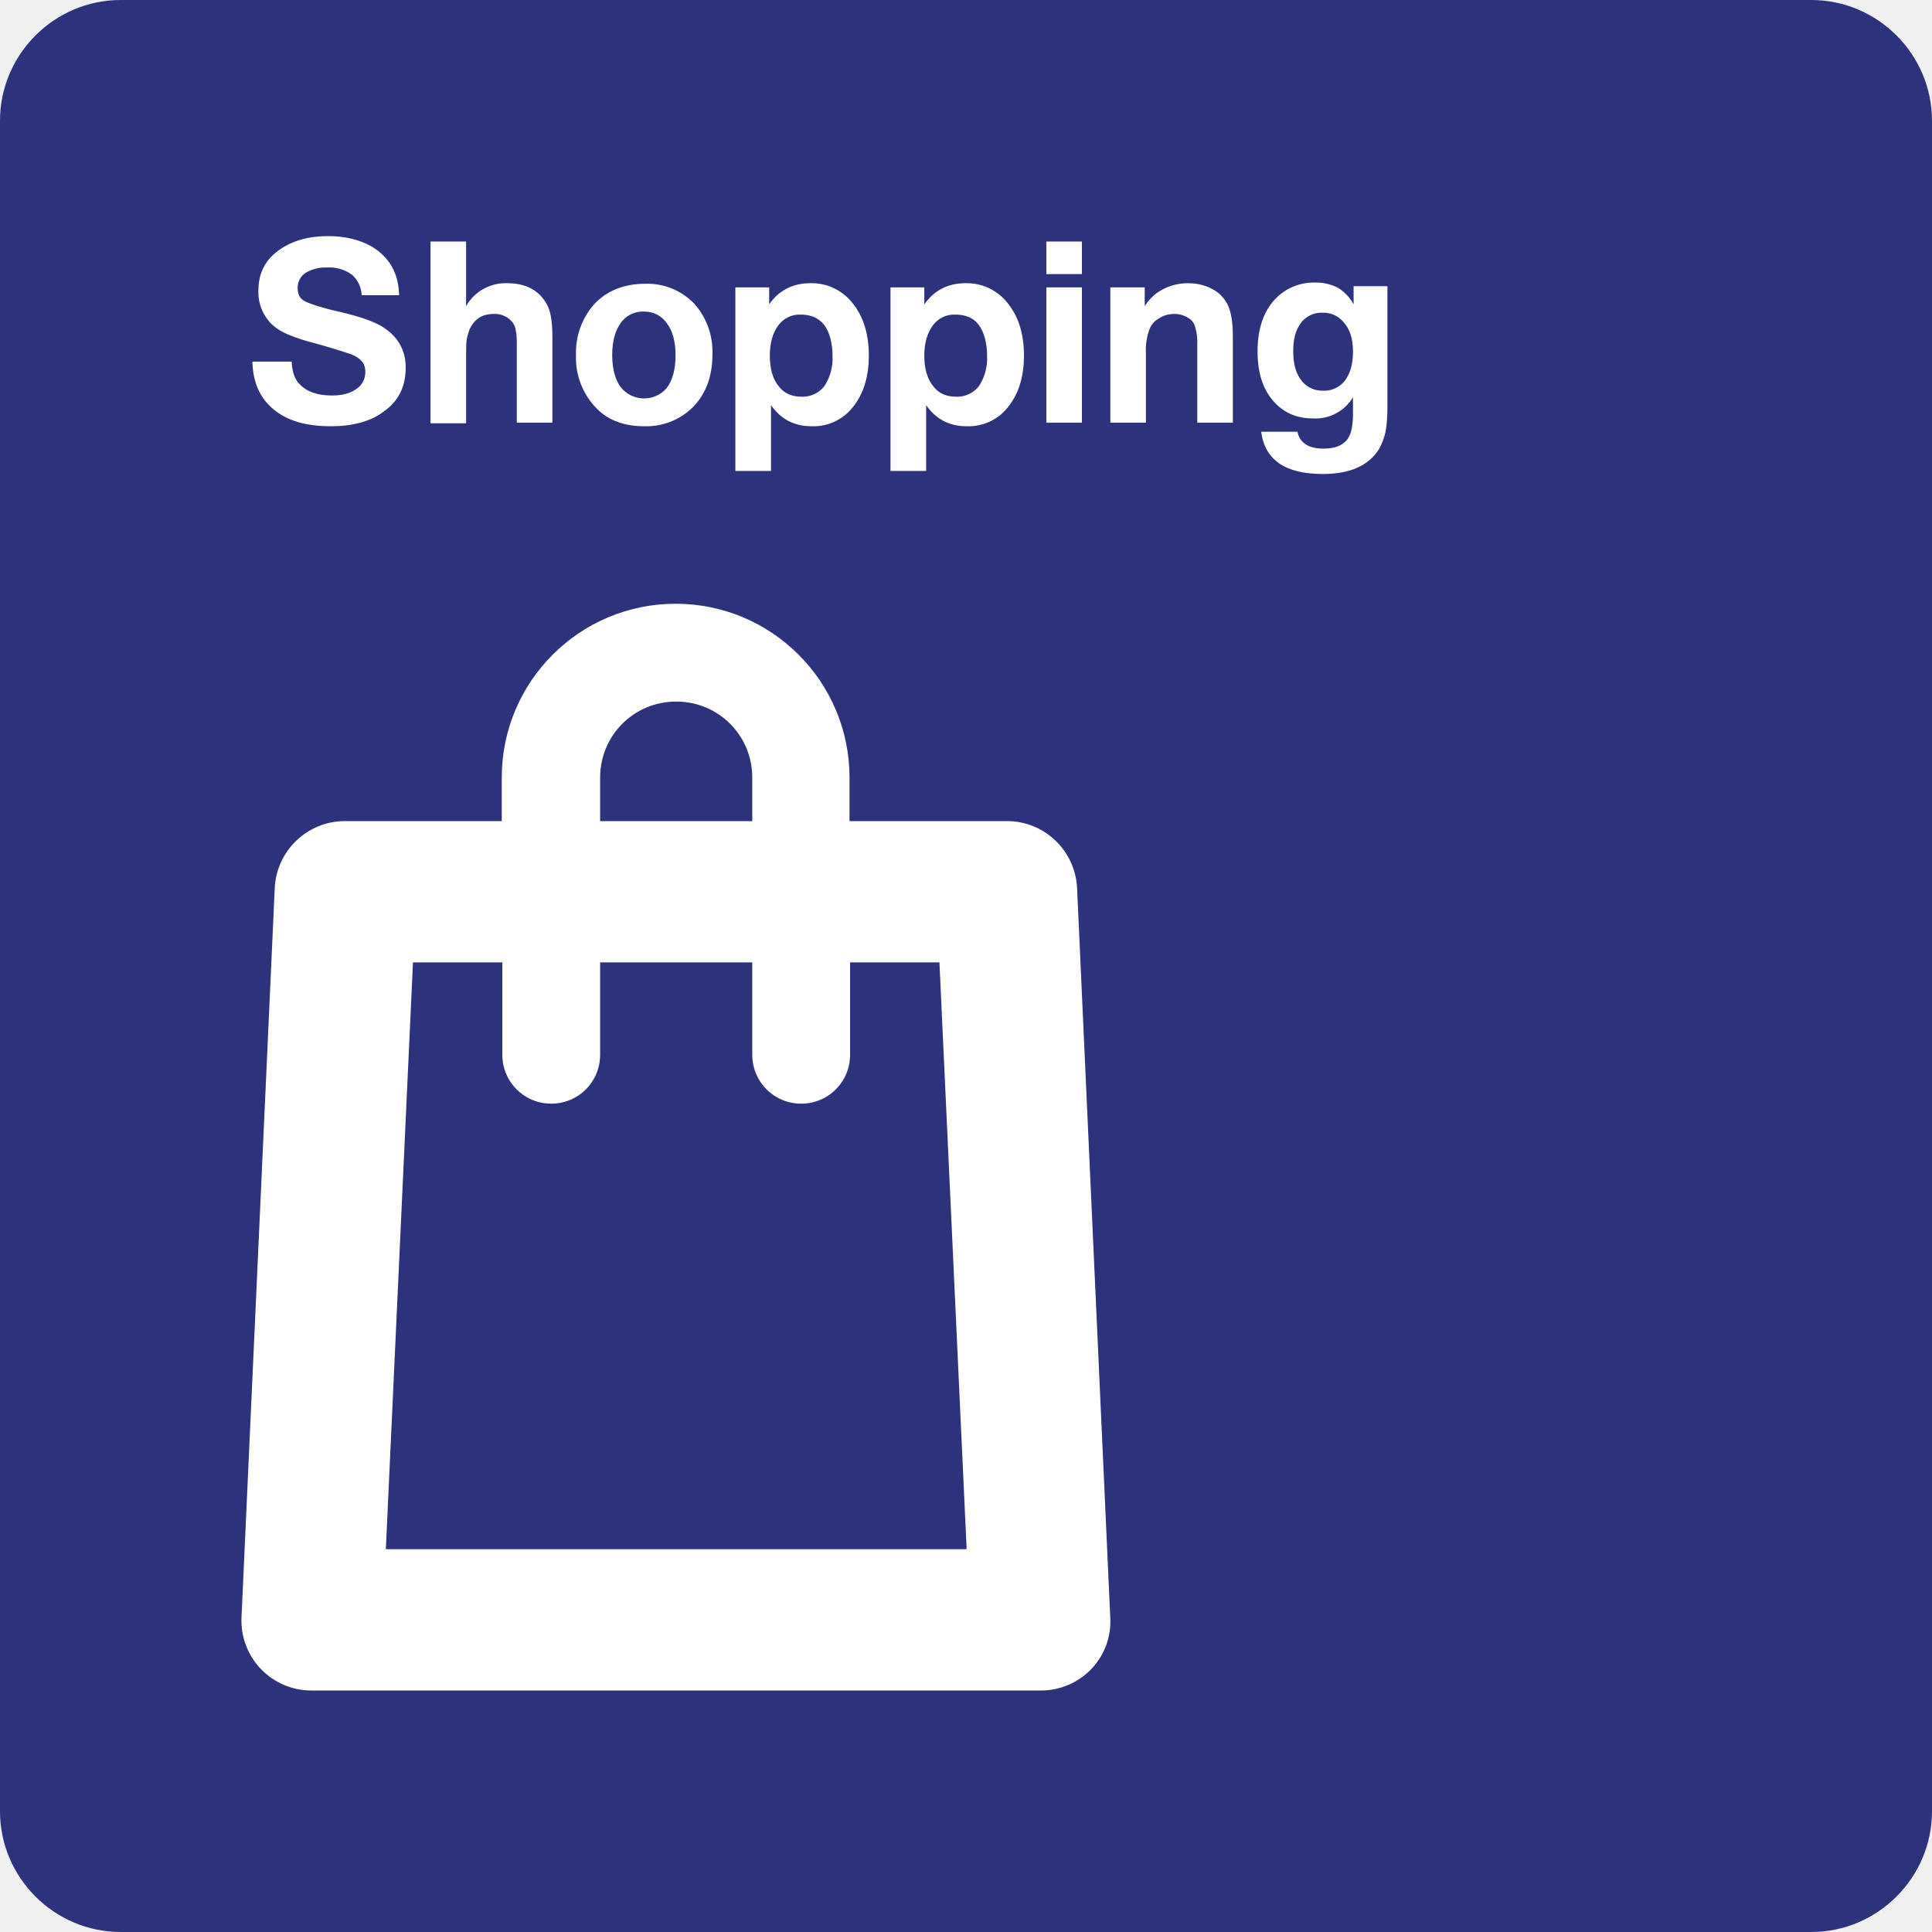
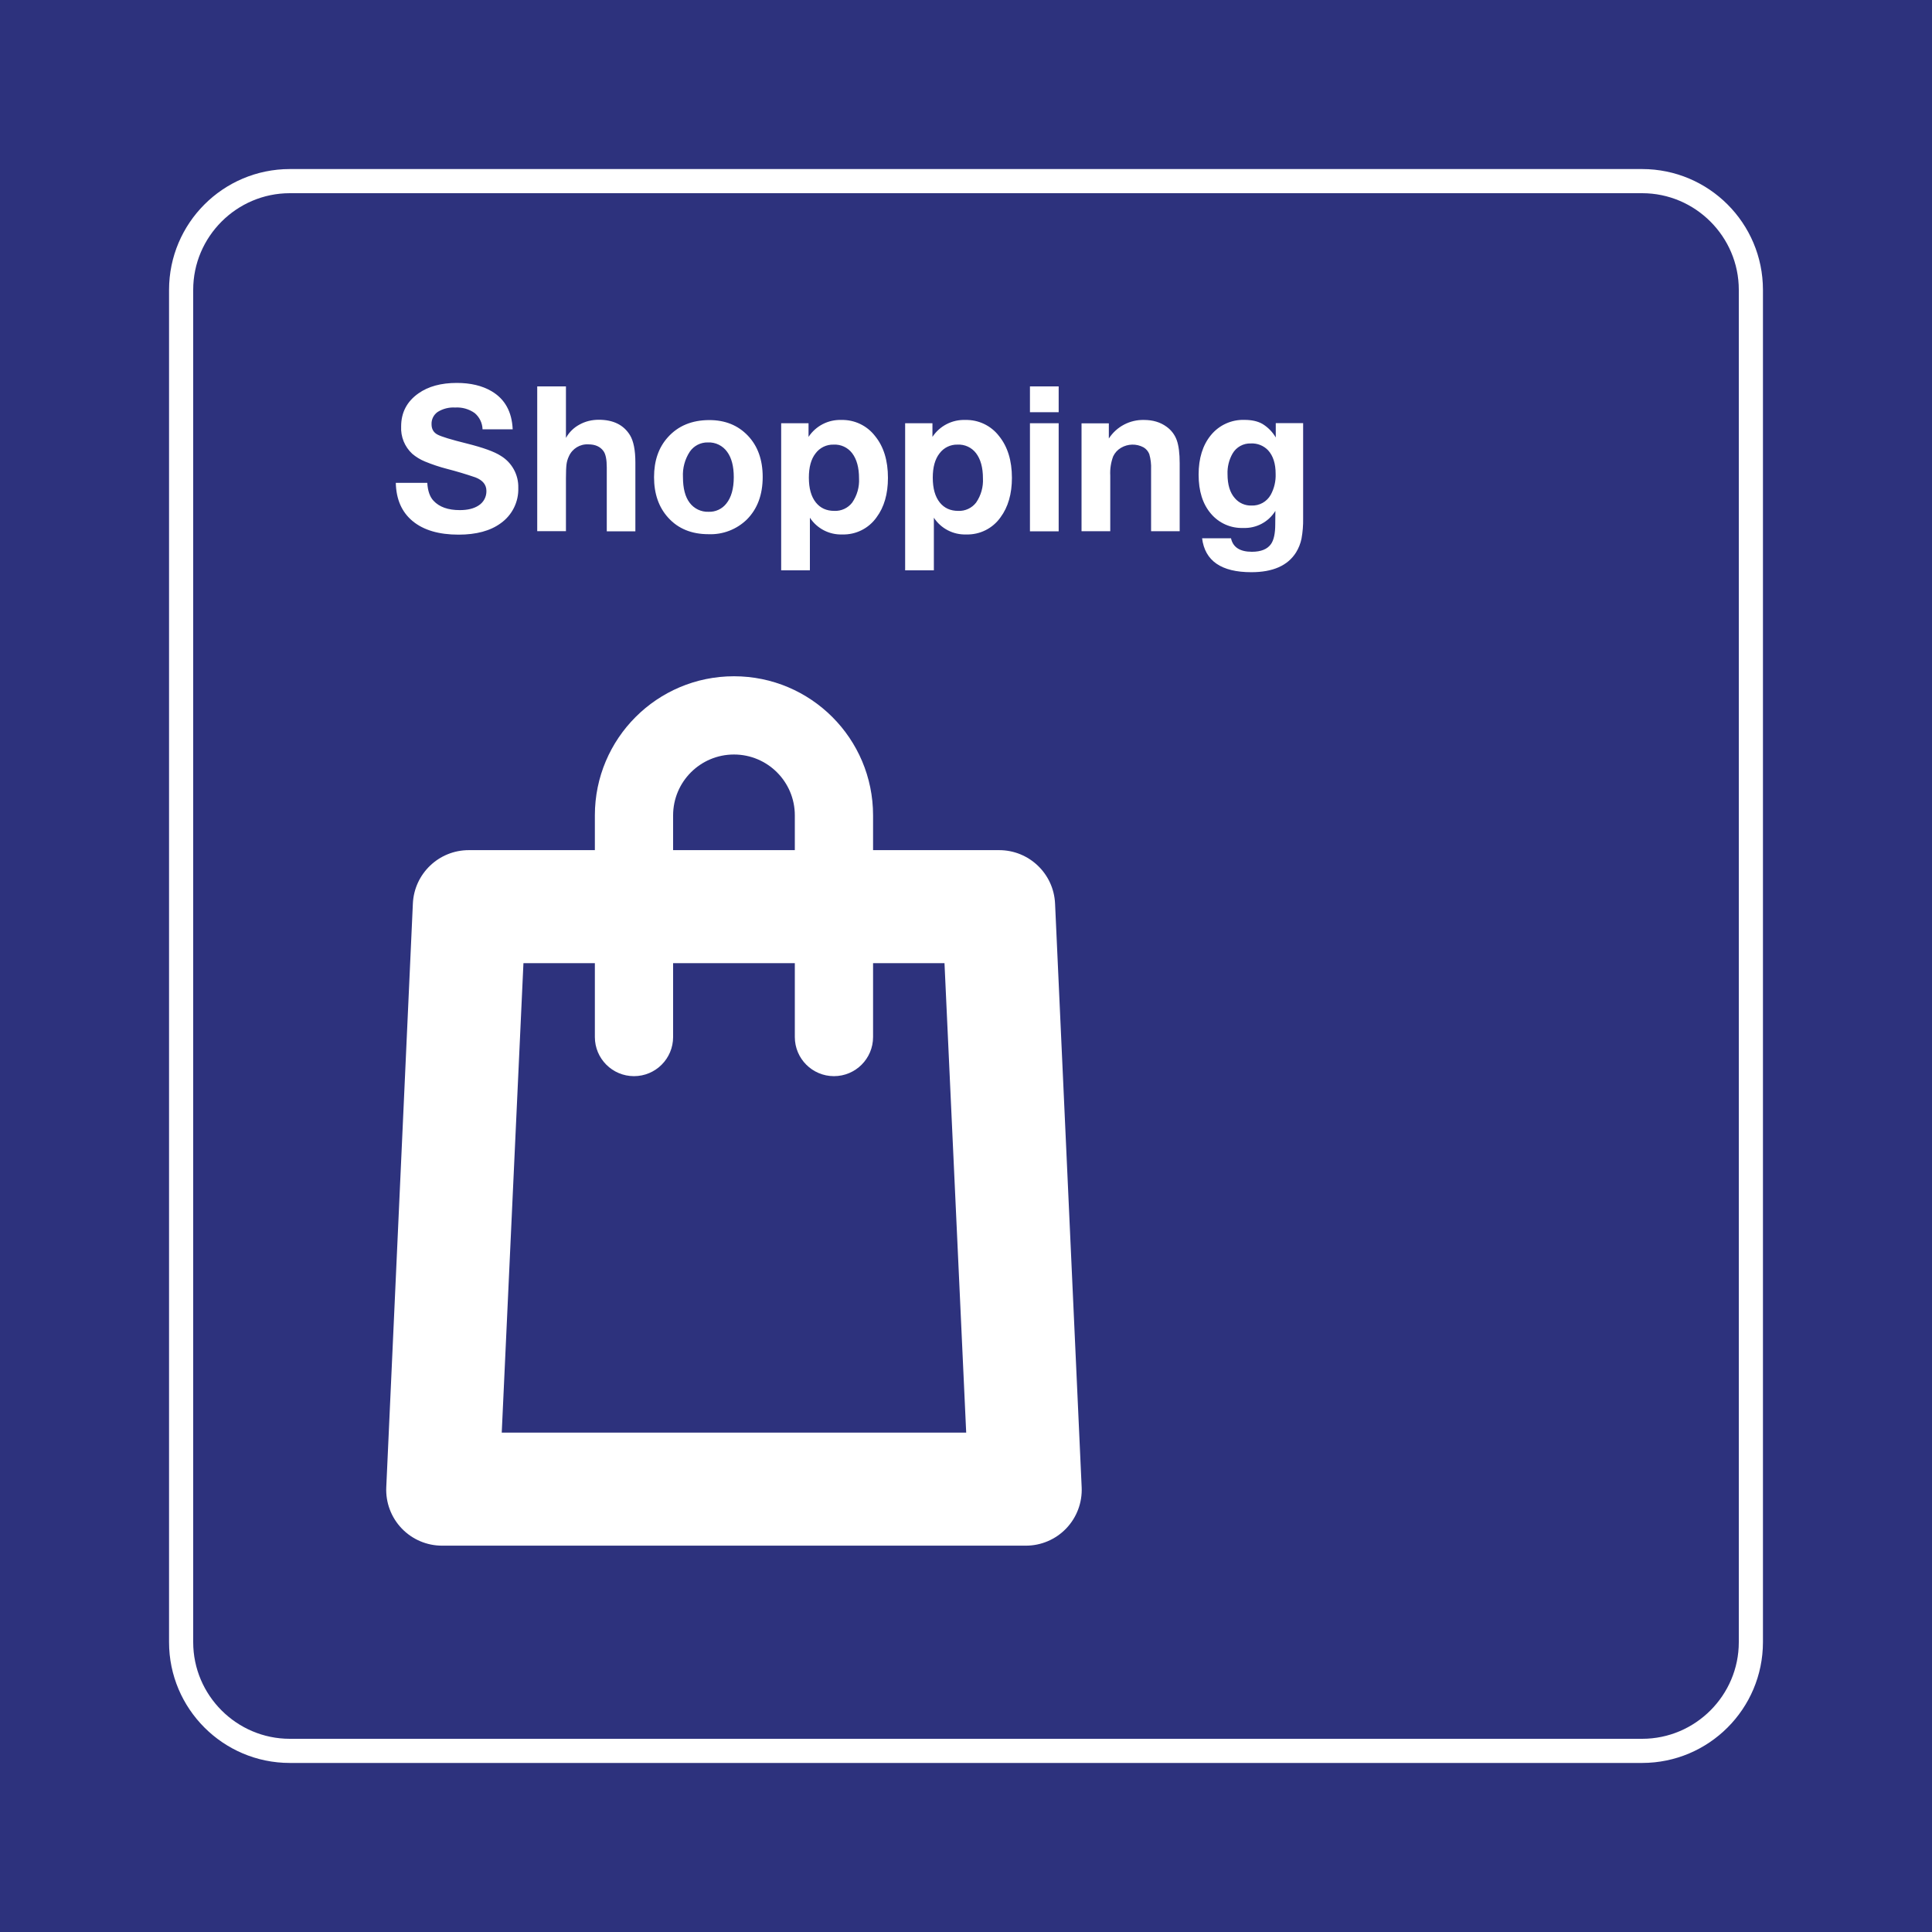
- <svg xmlns="http://www.w3.org/2000/svg" class="color-immutable" width="24" height="24" viewBox="0 0 24 24" fill="none">
-   <path fill-rule="evenodd" clip-rule="evenodd" d="M22.5 0h-21C.675 0 0 .675 0 1.5v21c0 .825.675 1.5 1.5 1.5h21c.825 0 1.5-.675 1.5-1.5v-21c0-.825-.675-1.5-1.5-1.5Z" fill="#2D327D" />
-   <path fill-rule="evenodd" clip-rule="evenodd" d="m13.38 11.033.412 9.06a.853.853 0 0 1-.232.637.868.868 0 0 1-.63.27H3.87a.868.868 0 0 1-.87-.907l.413-9.06a.873.873 0 0 1 .87-.833h1.95v-.54a2.16 2.16 0 0 1 4.32 0v.54h1.957c.465 0 .848.368.87.833ZM7.455 9.66c0-.525.42-.945.945-.945.525 0 .945.42.945.945v.54h-1.89v-.54Zm-2.662 9.585.337-7.29h1.11v1.147c0 .338.27.608.608.608.337 0 .607-.27.607-.608v-1.147h1.89v1.147c0 .338.27.608.608.608.337 0 .607-.27.607-.608v-1.147h1.11l.338 7.29H4.793ZM4.958 3.667h-.465a.359.359 0 0 0-.12-.254.47.47 0 0 0-.308-.09.48.48 0 0 0-.27.067.22.22 0 0 0-.097.195c0 .075.03.127.09.158.06.03.21.082.45.135.255.06.435.127.532.194.18.12.27.285.27.495 0 .233-.09.42-.277.548-.158.12-.383.18-.653.18-.307 0-.54-.067-.712-.21-.173-.143-.255-.338-.263-.593h.488c.007.128.037.218.097.278.09.098.225.143.405.143.12 0 .218-.023.293-.075a.248.248 0 0 0 .12-.226c0-.097-.06-.165-.173-.21a8.966 8.966 0 0 0-.442-.135 2.33 2.33 0 0 1-.345-.112.67.67 0 0 1-.195-.12.559.559 0 0 1-.173-.428c0-.217.09-.39.27-.51.15-.105.353-.164.593-.164.217 0 .39.044.54.127.225.135.337.33.345.607ZM5.79 3v.803a.564.564 0 0 1 .51-.285c.225 0 .383.082.48.24.06.09.082.232.082.427V5.25H6.42v-.99c0-.12-.015-.21-.053-.255a.276.276 0 0 0-.232-.105c-.143 0-.24.06-.3.188a.634.634 0 0 0-.037.127c-.008.045-.008.12-.008.218v.825h-.442V3h.442ZM8.617 3.765a.808.808 0 0 0-.6-.24c-.27 0-.487.09-.644.263a.912.912 0 0 0-.218.622.9.9 0 0 0 .225.63c.15.173.36.255.622.255a.82.82 0 0 0 .6-.232c.165-.165.248-.383.248-.66a.899.899 0 0 0-.232-.638Zm-.907.248a.335.335 0 0 1 .285-.143c.128 0 .225.053.292.15.068.09.105.225.105.39 0 .18-.037.315-.112.413a.37.37 0 0 1-.57-.015c-.067-.09-.105-.225-.105-.398 0-.172.037-.3.105-.397ZM9.555 3.78v-.21h-.42v2.28h.443v-.817c.12.172.285.262.502.262a.622.622 0 0 0 .533-.262c.12-.158.18-.368.18-.615 0-.27-.068-.488-.203-.653a.643.643 0 0 0-.525-.247c-.217 0-.39.09-.51.262Zm.113.263a.325.325 0 0 1 .277-.135c.127 0 .217.037.293.127.067.09.104.225.104.39a.618.618 0 0 1-.104.375.339.339 0 0 1-.278.128c-.12 0-.217-.038-.285-.128-.075-.09-.112-.217-.112-.382 0-.158.037-.285.105-.375ZM11.482 3.78v-.21h-.42v2.28h.443v-.817c.12.172.285.262.502.262a.622.622 0 0 0 .533-.262c.12-.158.18-.368.18-.615 0-.27-.068-.488-.203-.653a.643.643 0 0 0-.524-.247c-.218 0-.39.09-.51.262Zm.106.263a.325.325 0 0 1 .277-.135c.127 0 .225.037.293.127.067.09.104.225.104.39a.618.618 0 0 1-.104.375.339.339 0 0 1-.278.128c-.12 0-.218-.038-.285-.128-.075-.09-.113-.217-.113-.382 0-.158.038-.285.106-.375ZM13.44 3.405V3h-.442v.405h.442Zm0 1.845V3.57h-.442v1.68h.442ZM14.22 3.57v.233a.604.604 0 0 1 .143-.158.662.662 0 0 1 .397-.127c.135 0 .255.037.353.105a.435.435 0 0 1 .157.21c.03.082.045.202.045.36V5.25h-.442v-.96a.666.666 0 0 0-.03-.24.177.177 0 0 0-.09-.105.302.302 0 0 0-.165-.045.339.339 0 0 0-.188.053.26.26 0 0 0-.12.135.738.738 0 0 0-.045.3v.862h-.442V3.57h.427ZM17.235 5.048V3.555h-.42v.225a.547.547 0 0 0-.203-.21.608.608 0 0 0-.277-.06.659.659 0 0 0-.525.24c-.128.158-.188.36-.188.615s.06.458.188.608c.127.15.292.225.502.225a.542.542 0 0 0 .495-.263v.21c0 .143-.022.248-.067.308-.06.082-.157.12-.3.12-.18 0-.293-.068-.323-.21h-.45c.046.352.3.525.766.525.337 0 .57-.105.697-.308a.766.766 0 0 0 .082-.217c.015-.083.023-.18.023-.315ZM16.14 4.043a.315.315 0 0 1 .285-.158.32.32 0 0 1 .262.113c.083.09.12.21.12.367 0 .128-.022.24-.074.323a.323.323 0 0 1-.3.165.325.325 0 0 1-.256-.113c-.075-.09-.112-.21-.112-.375 0-.135.022-.24.075-.322Z" fill="#fff" />
+ <svg xmlns="http://www.w3.org/2000/svg" class="color-immutable" width="30" height="30" viewBox="0 0 30 30" fill="none">
+   <path d="M30 0H0v30h30V0Z" fill="#2D327D" />
+   <path d="M25.5 3c.825 0 1.5.675 1.5 1.5v21c0 .825-.675 1.5-1.5 1.5h-21c-.825 0-1.5-.675-1.5-1.5v-21C3 3.675 3.675 3 4.5 3h21Zm0-.375h-21A1.877 1.877 0 0 0 2.625 4.5v21c0 1.034.841 1.875 1.875 1.875h21a1.877 1.877 0 0 0 1.875-1.875v-21A1.877 1.877 0 0 0 25.5 2.625Z" fill="#fff" />
+   <path d="m16.796 23.094-.413-9.063a.869.869 0 0 0-.868-.83h-1.958v-.54a2.16 2.16 0 1 0-4.32 0v.54H7.279a.869.869 0 0 0-.868.83l-.413 9.063a.867.867 0 0 0 .868.907h9.062a.867.867 0 0 0 .868-.907Zm-6.344-10.433a.945.945 0 1 1 1.89 0v.54h-1.89v-.54Zm-2.661 9.585.337-7.29h1.109v1.147a.607.607 0 1 0 1.215 0v-1.147h1.89v1.147a.607.607 0 1 0 1.215 0v-1.147h1.109l.337 7.29H7.79ZM7.96 6.666h-.467a.343.343 0 0 0-.122-.252.474.474 0 0 0-.304-.086.46.46 0 0 0-.27.068.222.222 0 0 0-.096.192c0 .073.03.127.092.16.06.032.21.078.452.138.256.064.433.128.531.192a.563.563 0 0 1 .272.497.647.647 0 0 1-.273.55c-.161.118-.38.177-.654.177-.306 0-.543-.07-.712-.209-.17-.14-.257-.338-.263-.595h.489c.007.125.04.218.097.278.09.097.226.145.407.145.123 0 .22-.024.293-.072a.26.26 0 0 0 .121-.226c0-.096-.057-.166-.17-.21a6.002 6.002 0 0 0-.444-.133 2.619 2.619 0 0 1-.341-.114.736.736 0 0 1-.197-.12.54.54 0 0 1-.172-.425c0-.216.09-.387.269-.513.153-.108.351-.162.595-.162.214 0 .394.043.539.128.208.122.317.32.329.592ZM8.788 6v.8a.522.522 0 0 1 .21-.207c.09-.05.191-.075.3-.075.225 0 .386.08.484.239.056.092.084.234.084.424V8.25h-.444V7.26c0-.123-.017-.208-.051-.255-.05-.07-.129-.105-.235-.105a.311.311 0 0 0-.302.185.41.41 0 0 0-.037.124c-.006.045-.009.118-.009.217v.822h-.446V6h.446ZM11.015 6.523c.244 0 .444.08.599.243.152.16.229.373.229.64 0 .276-.082.496-.245.66a.807.807 0 0 1-.597.229c-.26 0-.47-.085-.624-.255-.148-.162-.221-.373-.221-.631 0-.254.071-.461.215-.62.159-.177.374-.266.644-.266Zm-.023.347a.331.331 0 0 0-.281.144.655.655 0 0 0-.106.395c0 .173.034.306.104.398a.35.35 0 0 0 .294.14.333.333 0 0 0 .275-.127c.077-.095.116-.232.116-.411 0-.168-.034-.299-.102-.392a.349.349 0 0 0-.3-.147ZM12.555 6.572v.212a.586.586 0 0 1 .509-.263.64.64 0 0 1 .524.25c.134.164.2.38.2.649 0 .25-.059.455-.177.613a.628.628 0 0 1-.532.266.577.577 0 0 1-.503-.26v.817h-.446V6.572h.425Zm.389.332a.336.336 0 0 0-.28.136c-.07.089-.104.215-.104.377 0 .167.036.295.109.386.07.087.165.13.286.13a.332.332 0 0 0 .278-.129.604.604 0 0 0 .106-.377c0-.167-.036-.297-.107-.39a.339.339 0 0 0-.288-.133ZM14.479 6.572v.212a.586.586 0 0 1 .51-.263.64.64 0 0 1 .524.25c.133.164.2.38.2.649 0 .25-.06.455-.177.613a.628.628 0 0 1-.532.266.577.577 0 0 1-.503-.26v.817h-.446V6.572h.424Zm.39.332a.336.336 0 0 0-.28.136c-.07.089-.105.215-.105.377 0 .167.036.295.109.386.07.087.165.13.286.13a.332.332 0 0 0 .278-.129.605.605 0 0 0 .106-.377c0-.167-.036-.297-.107-.39a.339.339 0 0 0-.288-.133ZM16.439 6v.401h-.446V6h.446Zm0 .572V8.25h-.446V6.572h.446ZM17.218 6.574v.235a.632.632 0 0 1 .546-.288c.138 0 .254.035.35.105a.439.439 0 0 1 .159.21c.03.085.045.204.045.358v1.055h-.444v-.962a.74.74 0 0 0-.028-.236.21.21 0 0 0-.09-.105.356.356 0 0 0-.35.008.304.304 0 0 0-.121.133.74.74 0 0 0-.045.297v.865h-.446V6.574h.424ZM20.235 6.57v1.479a1.6 1.6 0 0 1-.025.314.66.66 0 0 1-.085.215c-.129.205-.36.307-.695.307-.465 0-.72-.175-.764-.527h.449c.03.14.139.21.324.21.142 0 .24-.04.297-.12.044-.063.066-.165.066-.307l.002-.208a.558.558 0 0 1-.498.265.625.625 0 0 1-.503-.222c-.128-.15-.191-.351-.191-.606 0-.254.064-.458.19-.612a.645.645 0 0 1 .522-.238c.112 0 .205.02.28.063a.605.605 0 0 1 .206.21V6.57h.425Zm-.811.316a.314.314 0 0 0-.285.157.597.597 0 0 0-.078.32c0 .164.038.288.114.373a.324.324 0 0 0 .257.114.327.327 0 0 0 .3-.167.629.629 0 0 0 .076-.326c0-.158-.039-.28-.118-.366a.345.345 0 0 0-.266-.105Z" fill="#fff" />
</svg>
